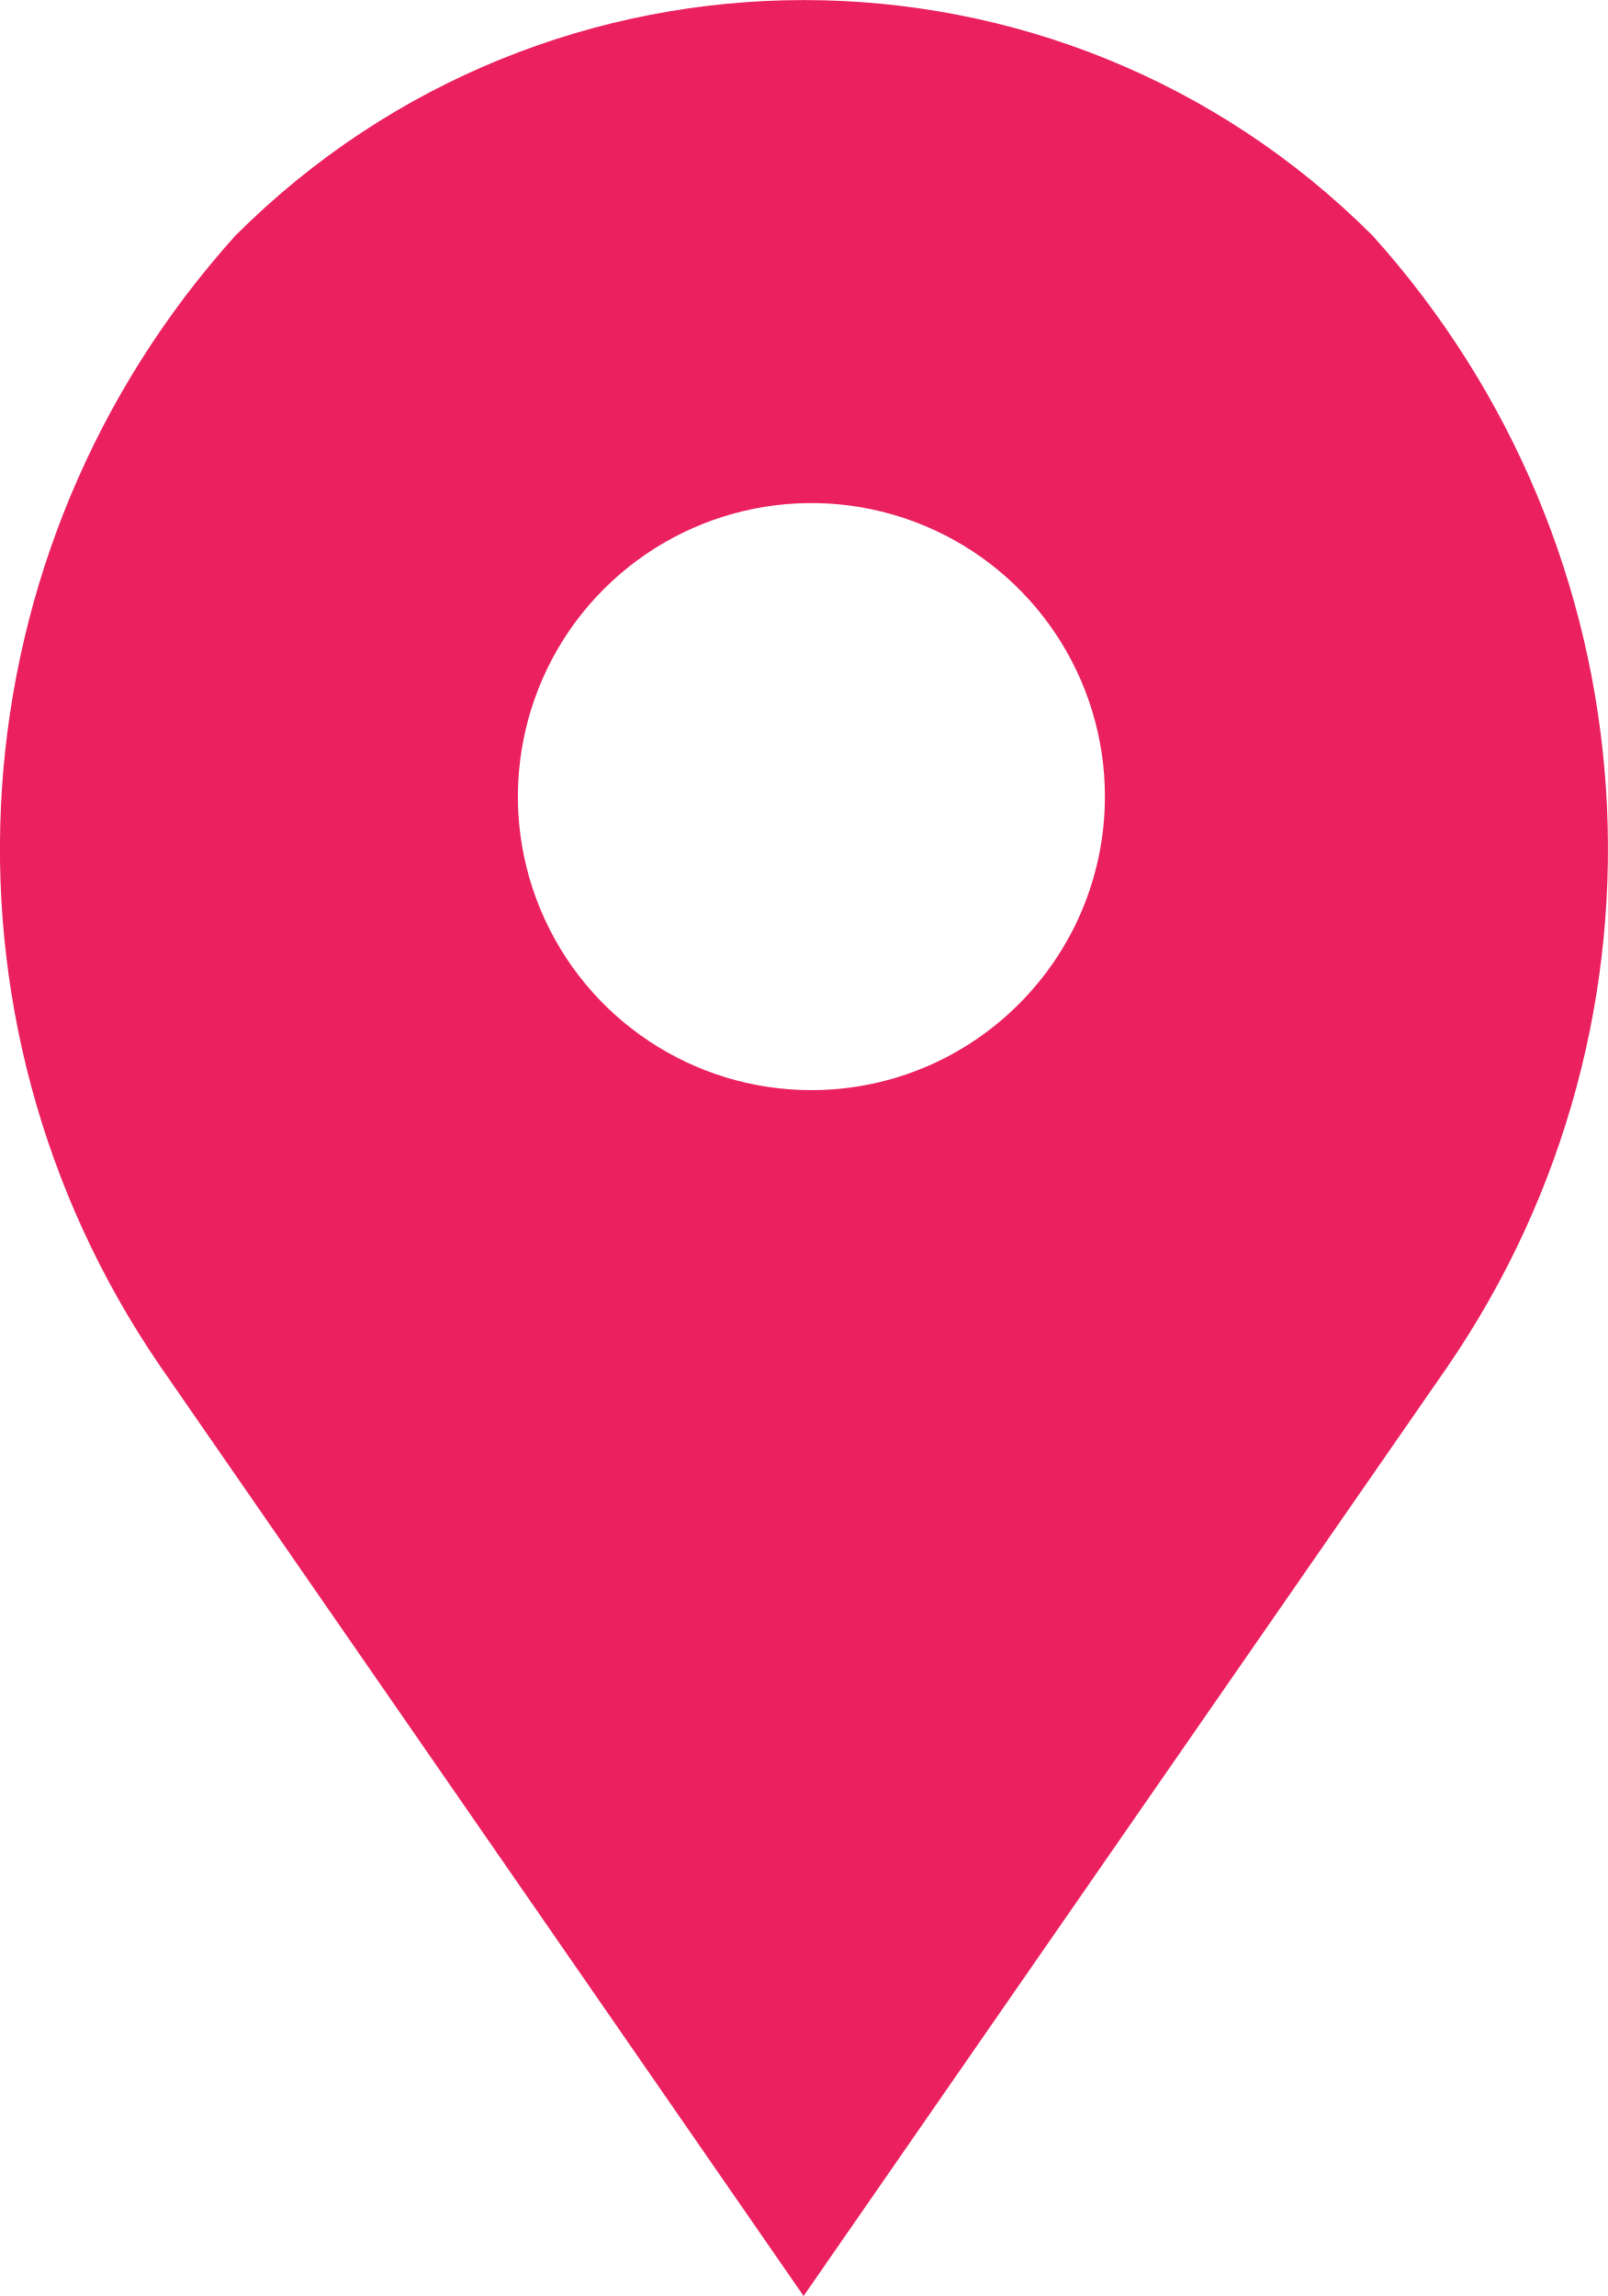
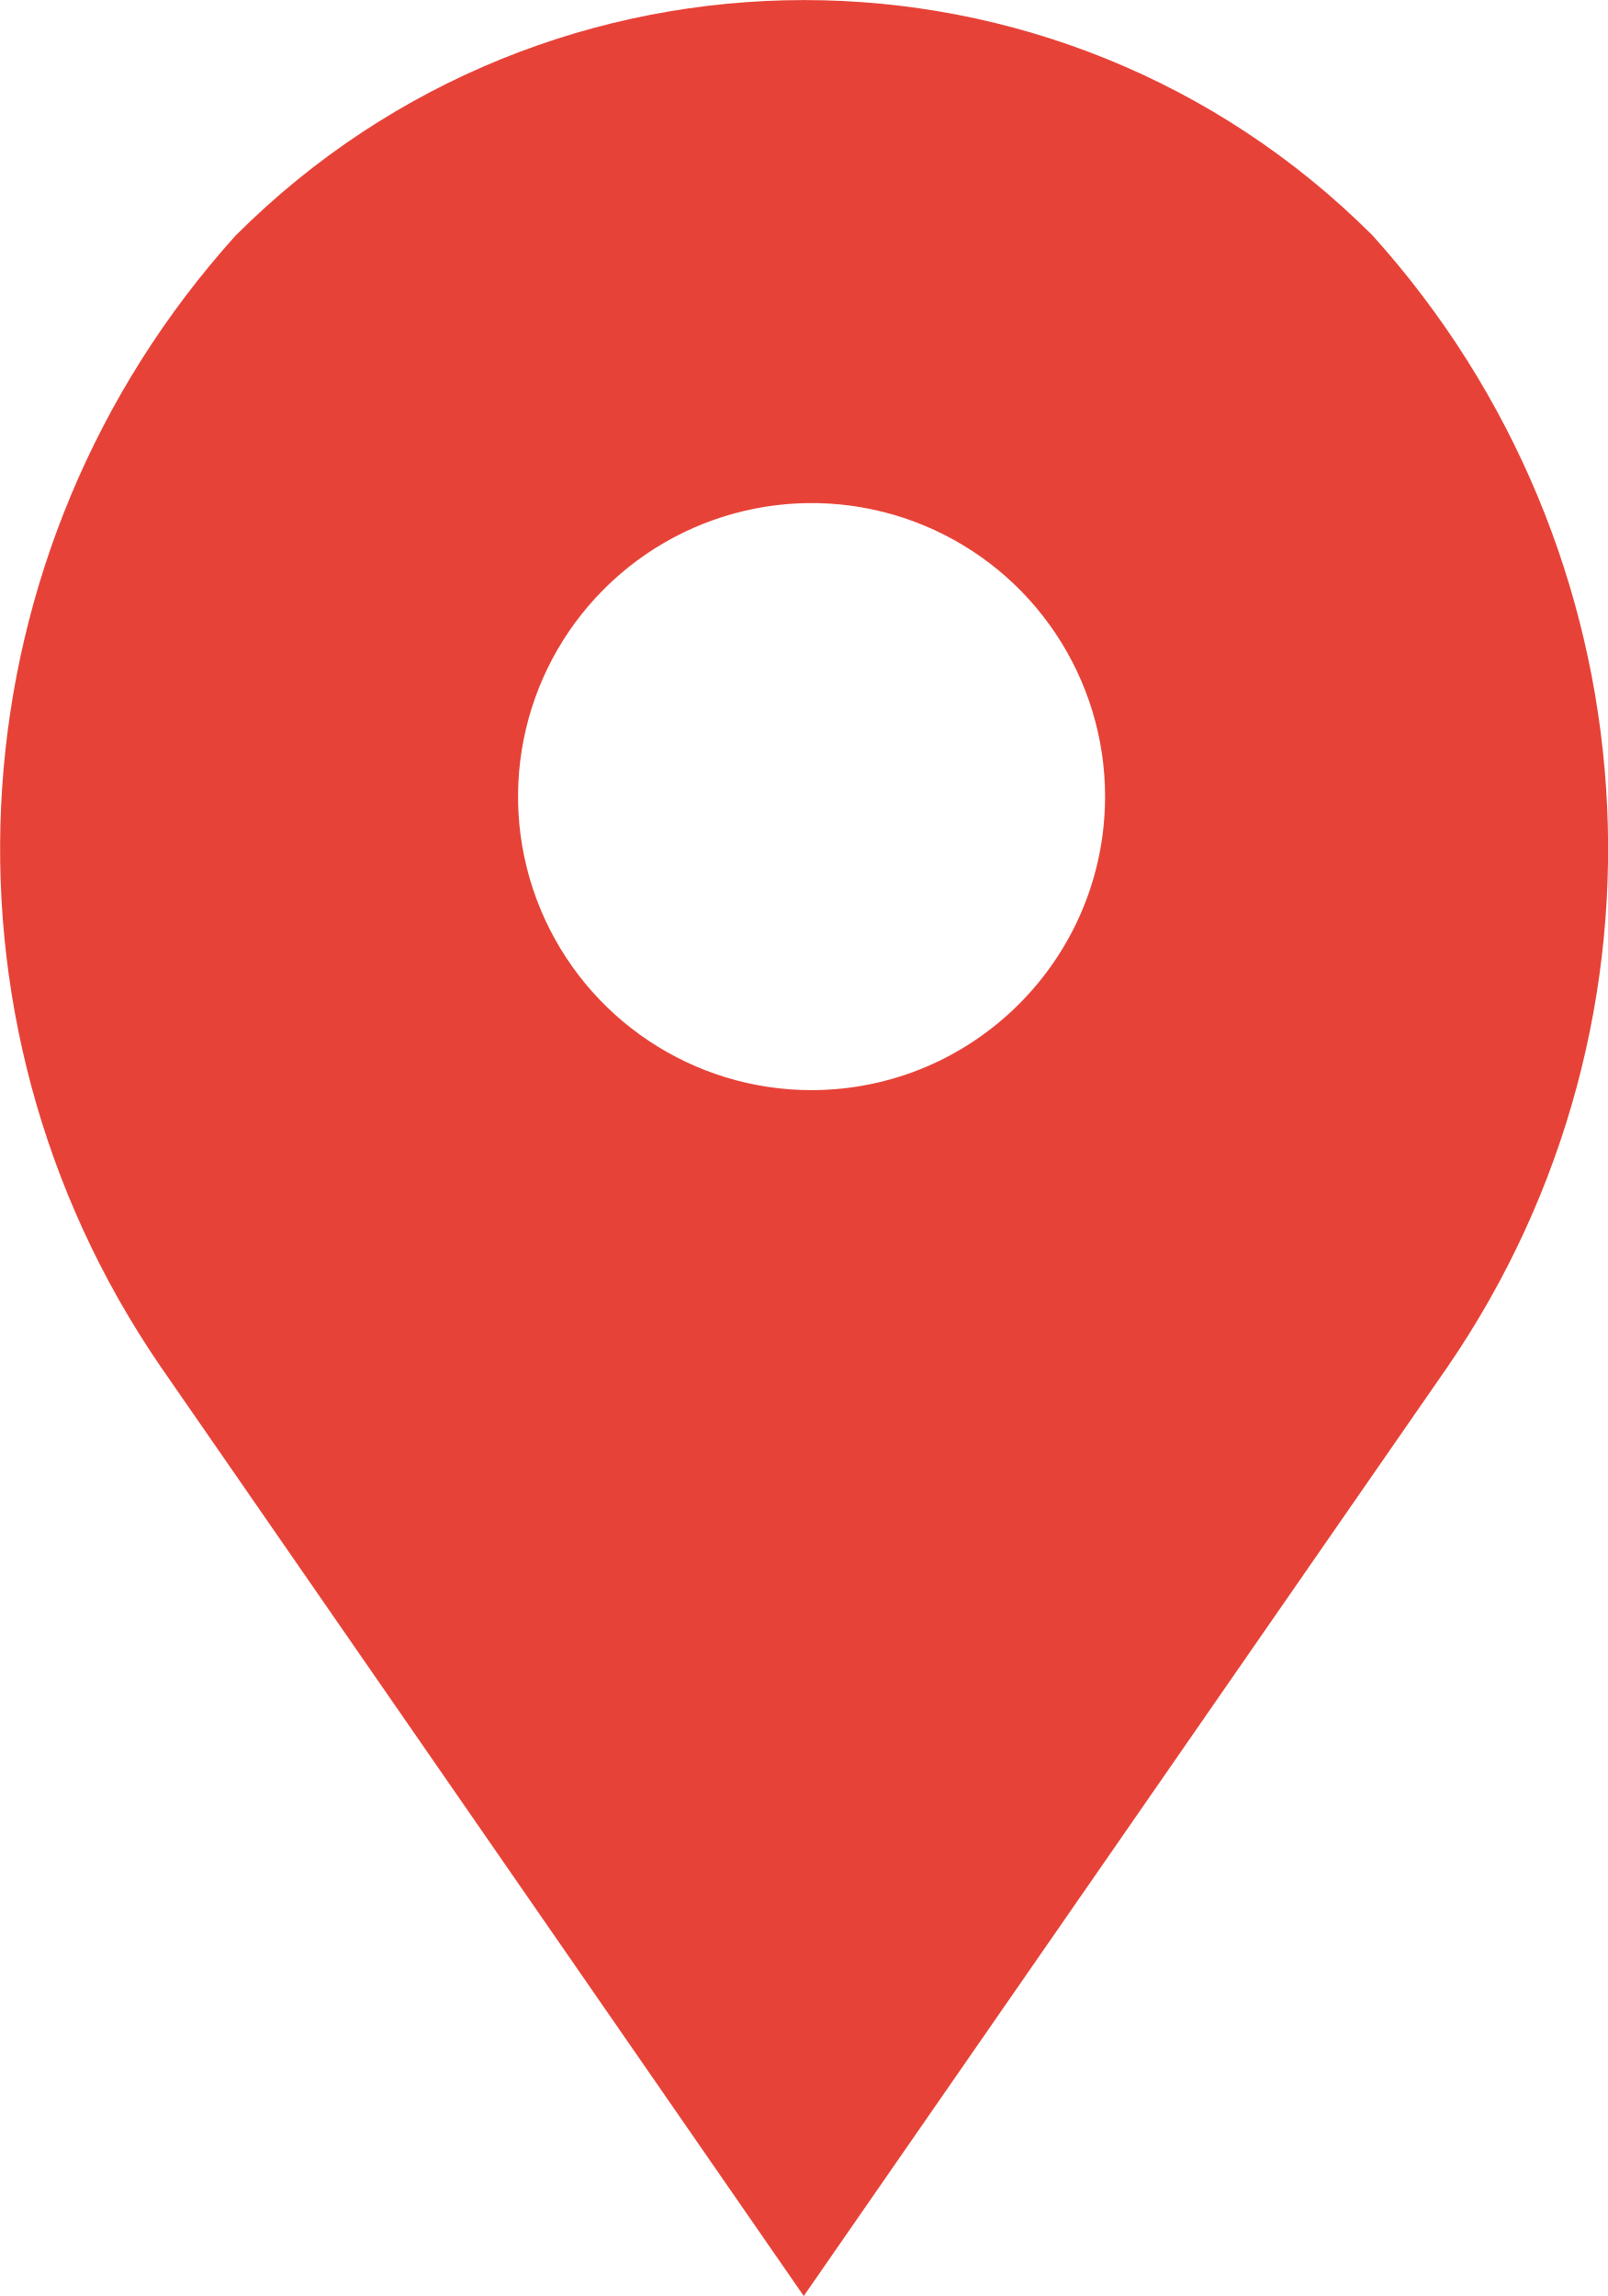
- <svg xmlns="http://www.w3.org/2000/svg" viewBox="0 0 10.491 14.979">
-   <defs>
-     <style>
-       .cls-1 {
-         fill: #eb205e;
-       }
-     </style>
-   </defs>
-   <path id="placeholder" class="cls-1" d="M17.158,1.537a5.246,5.246,0,0,0-7.419,0,5.975,5.975,0,0,0-.493,7.373l4.2,6.069,4.2-6.061A5.977,5.977,0,0,0,17.158,1.537ZM13.5,7.112A1.915,1.915,0,1,1,15.412,5.2,1.917,1.917,0,0,1,13.5,7.112Z" transform="translate(-8.203)" />
+ <svg xmlns="http://www.w3.org/2000/svg" width="10.491" height="14.979" viewBox="0 0 10.491 14.979">
+   <path id="placeholder" d="M17.158,1.537a5.246,5.246,0,0,0-7.419,0,5.975,5.975,0,0,0-.493,7.373l4.2,6.069,4.2-6.061A5.977,5.977,0,0,0,17.158,1.537ZM13.5,7.112A1.915,1.915,0,1,1,15.412,5.2,1.917,1.917,0,0,1,13.5,7.112Z" transform="translate(-8.202)" fill="#e74237" />
</svg>
